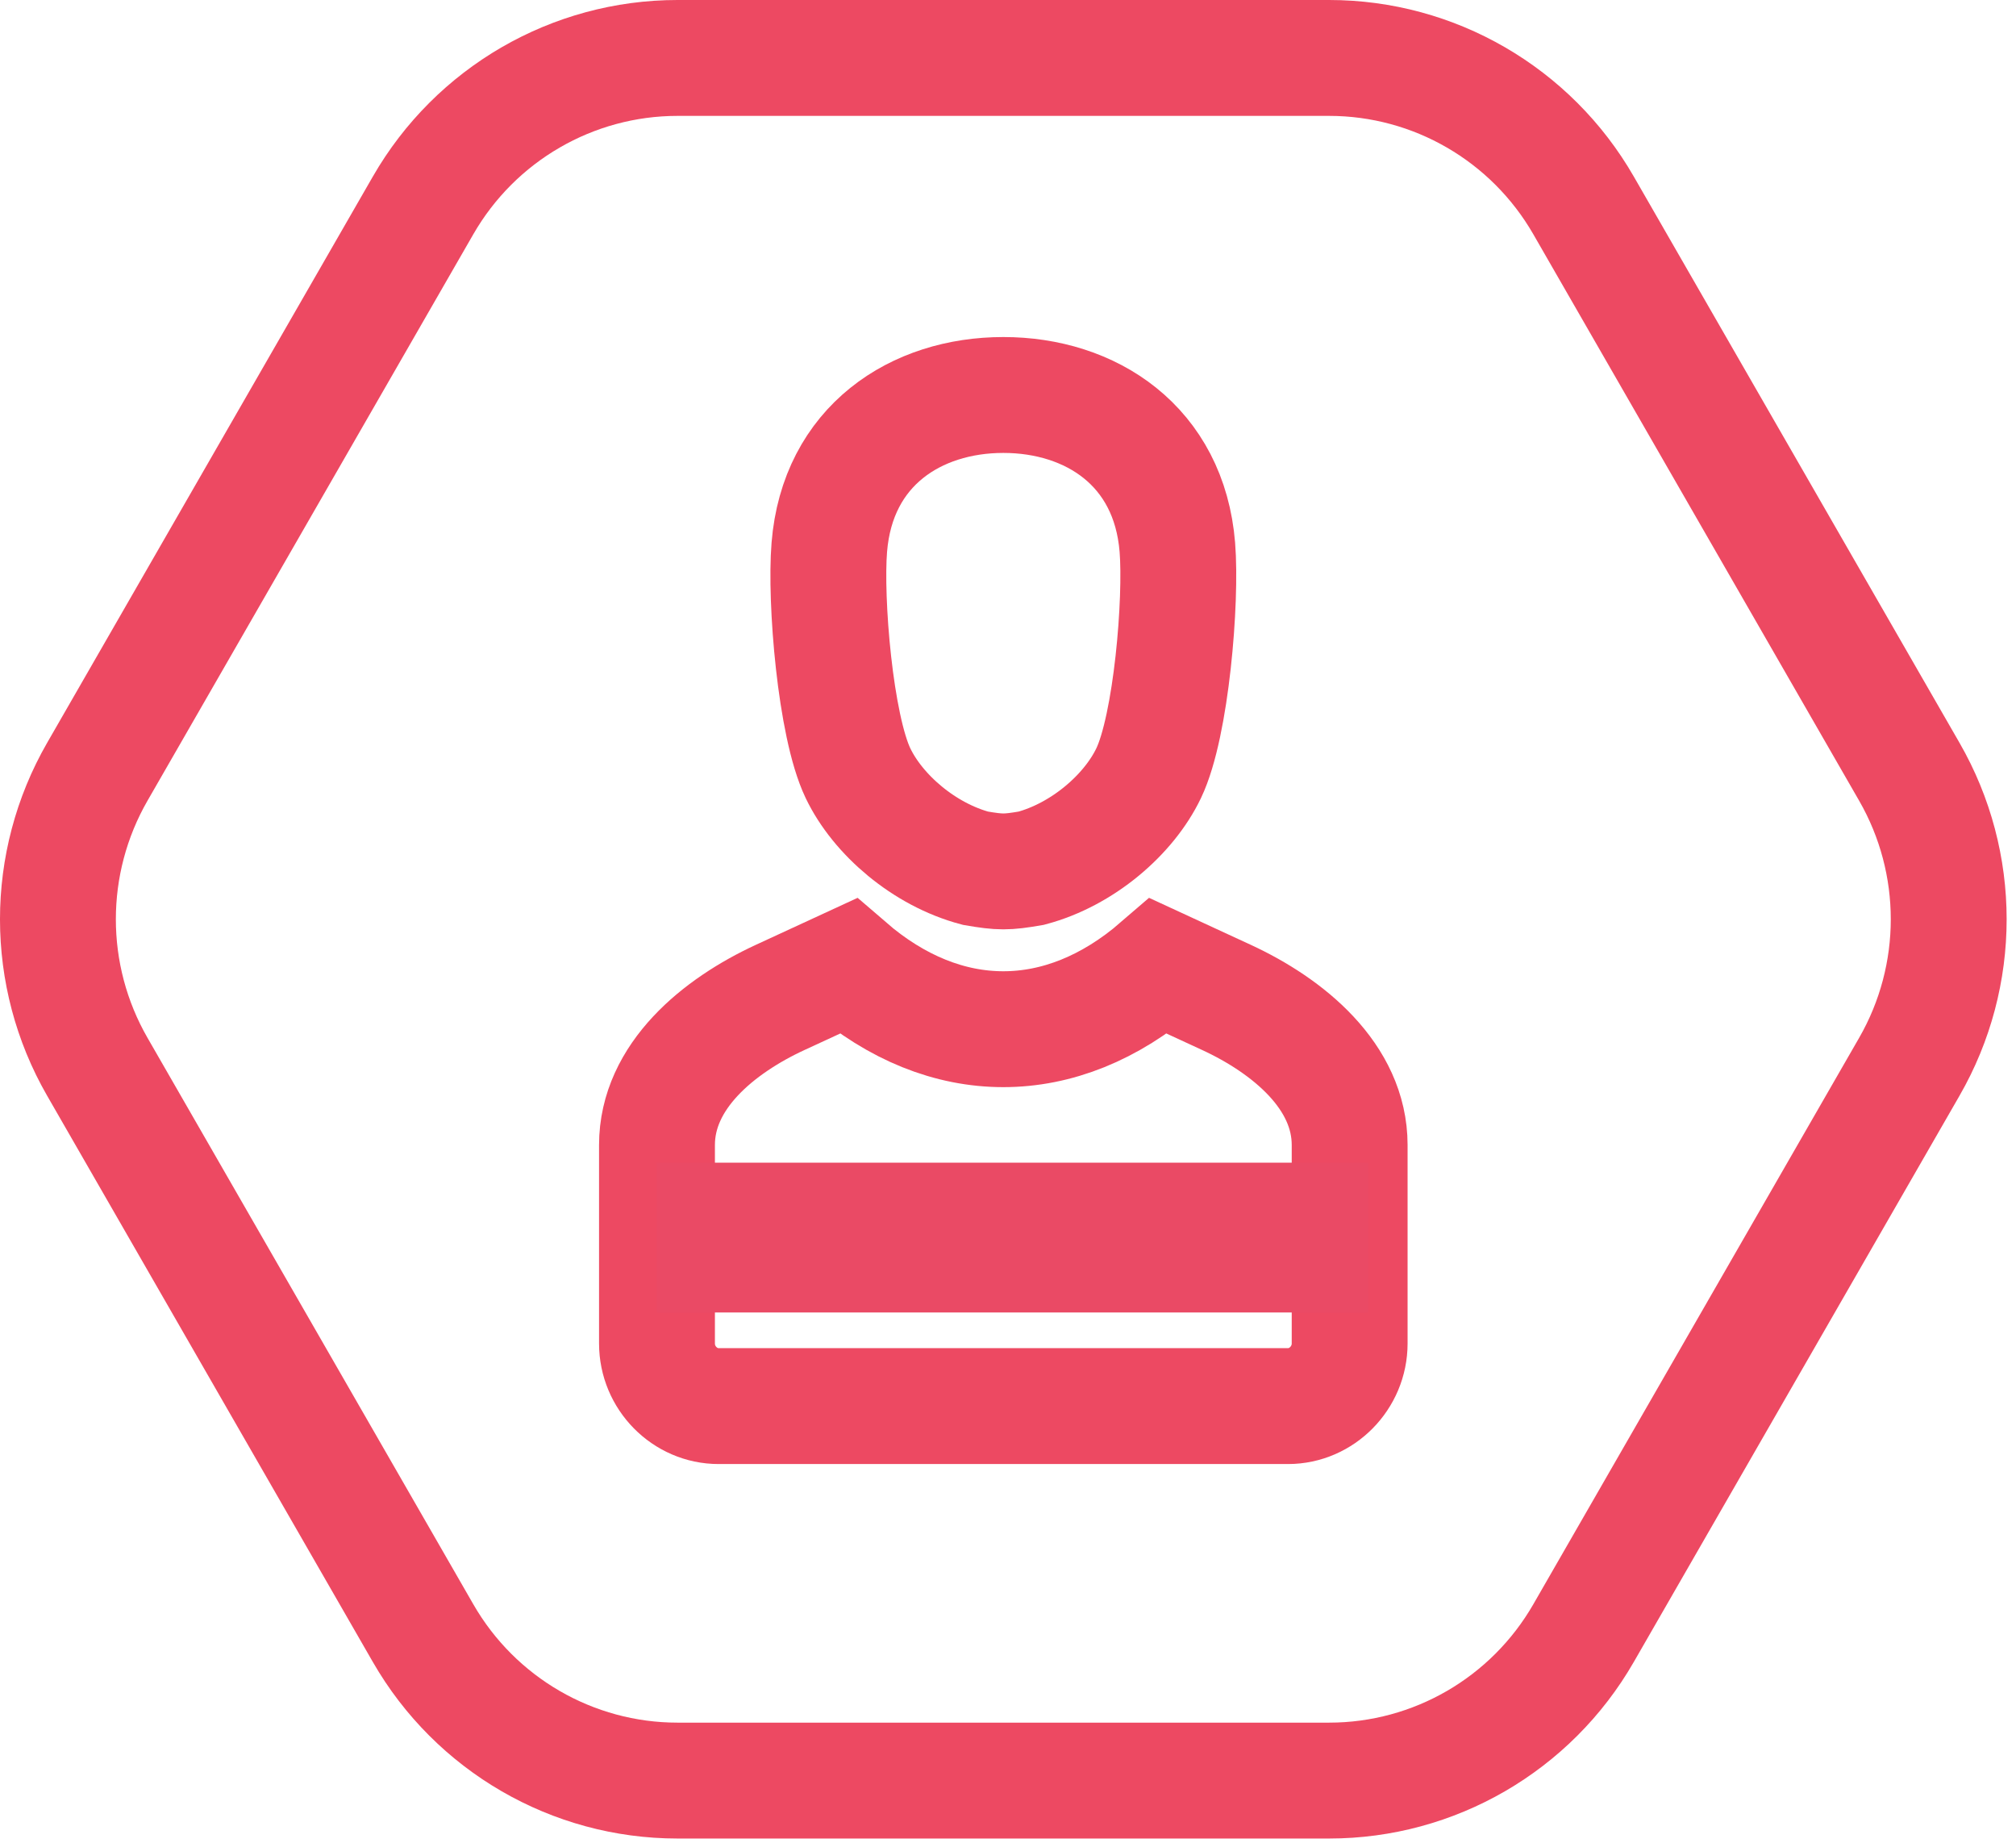
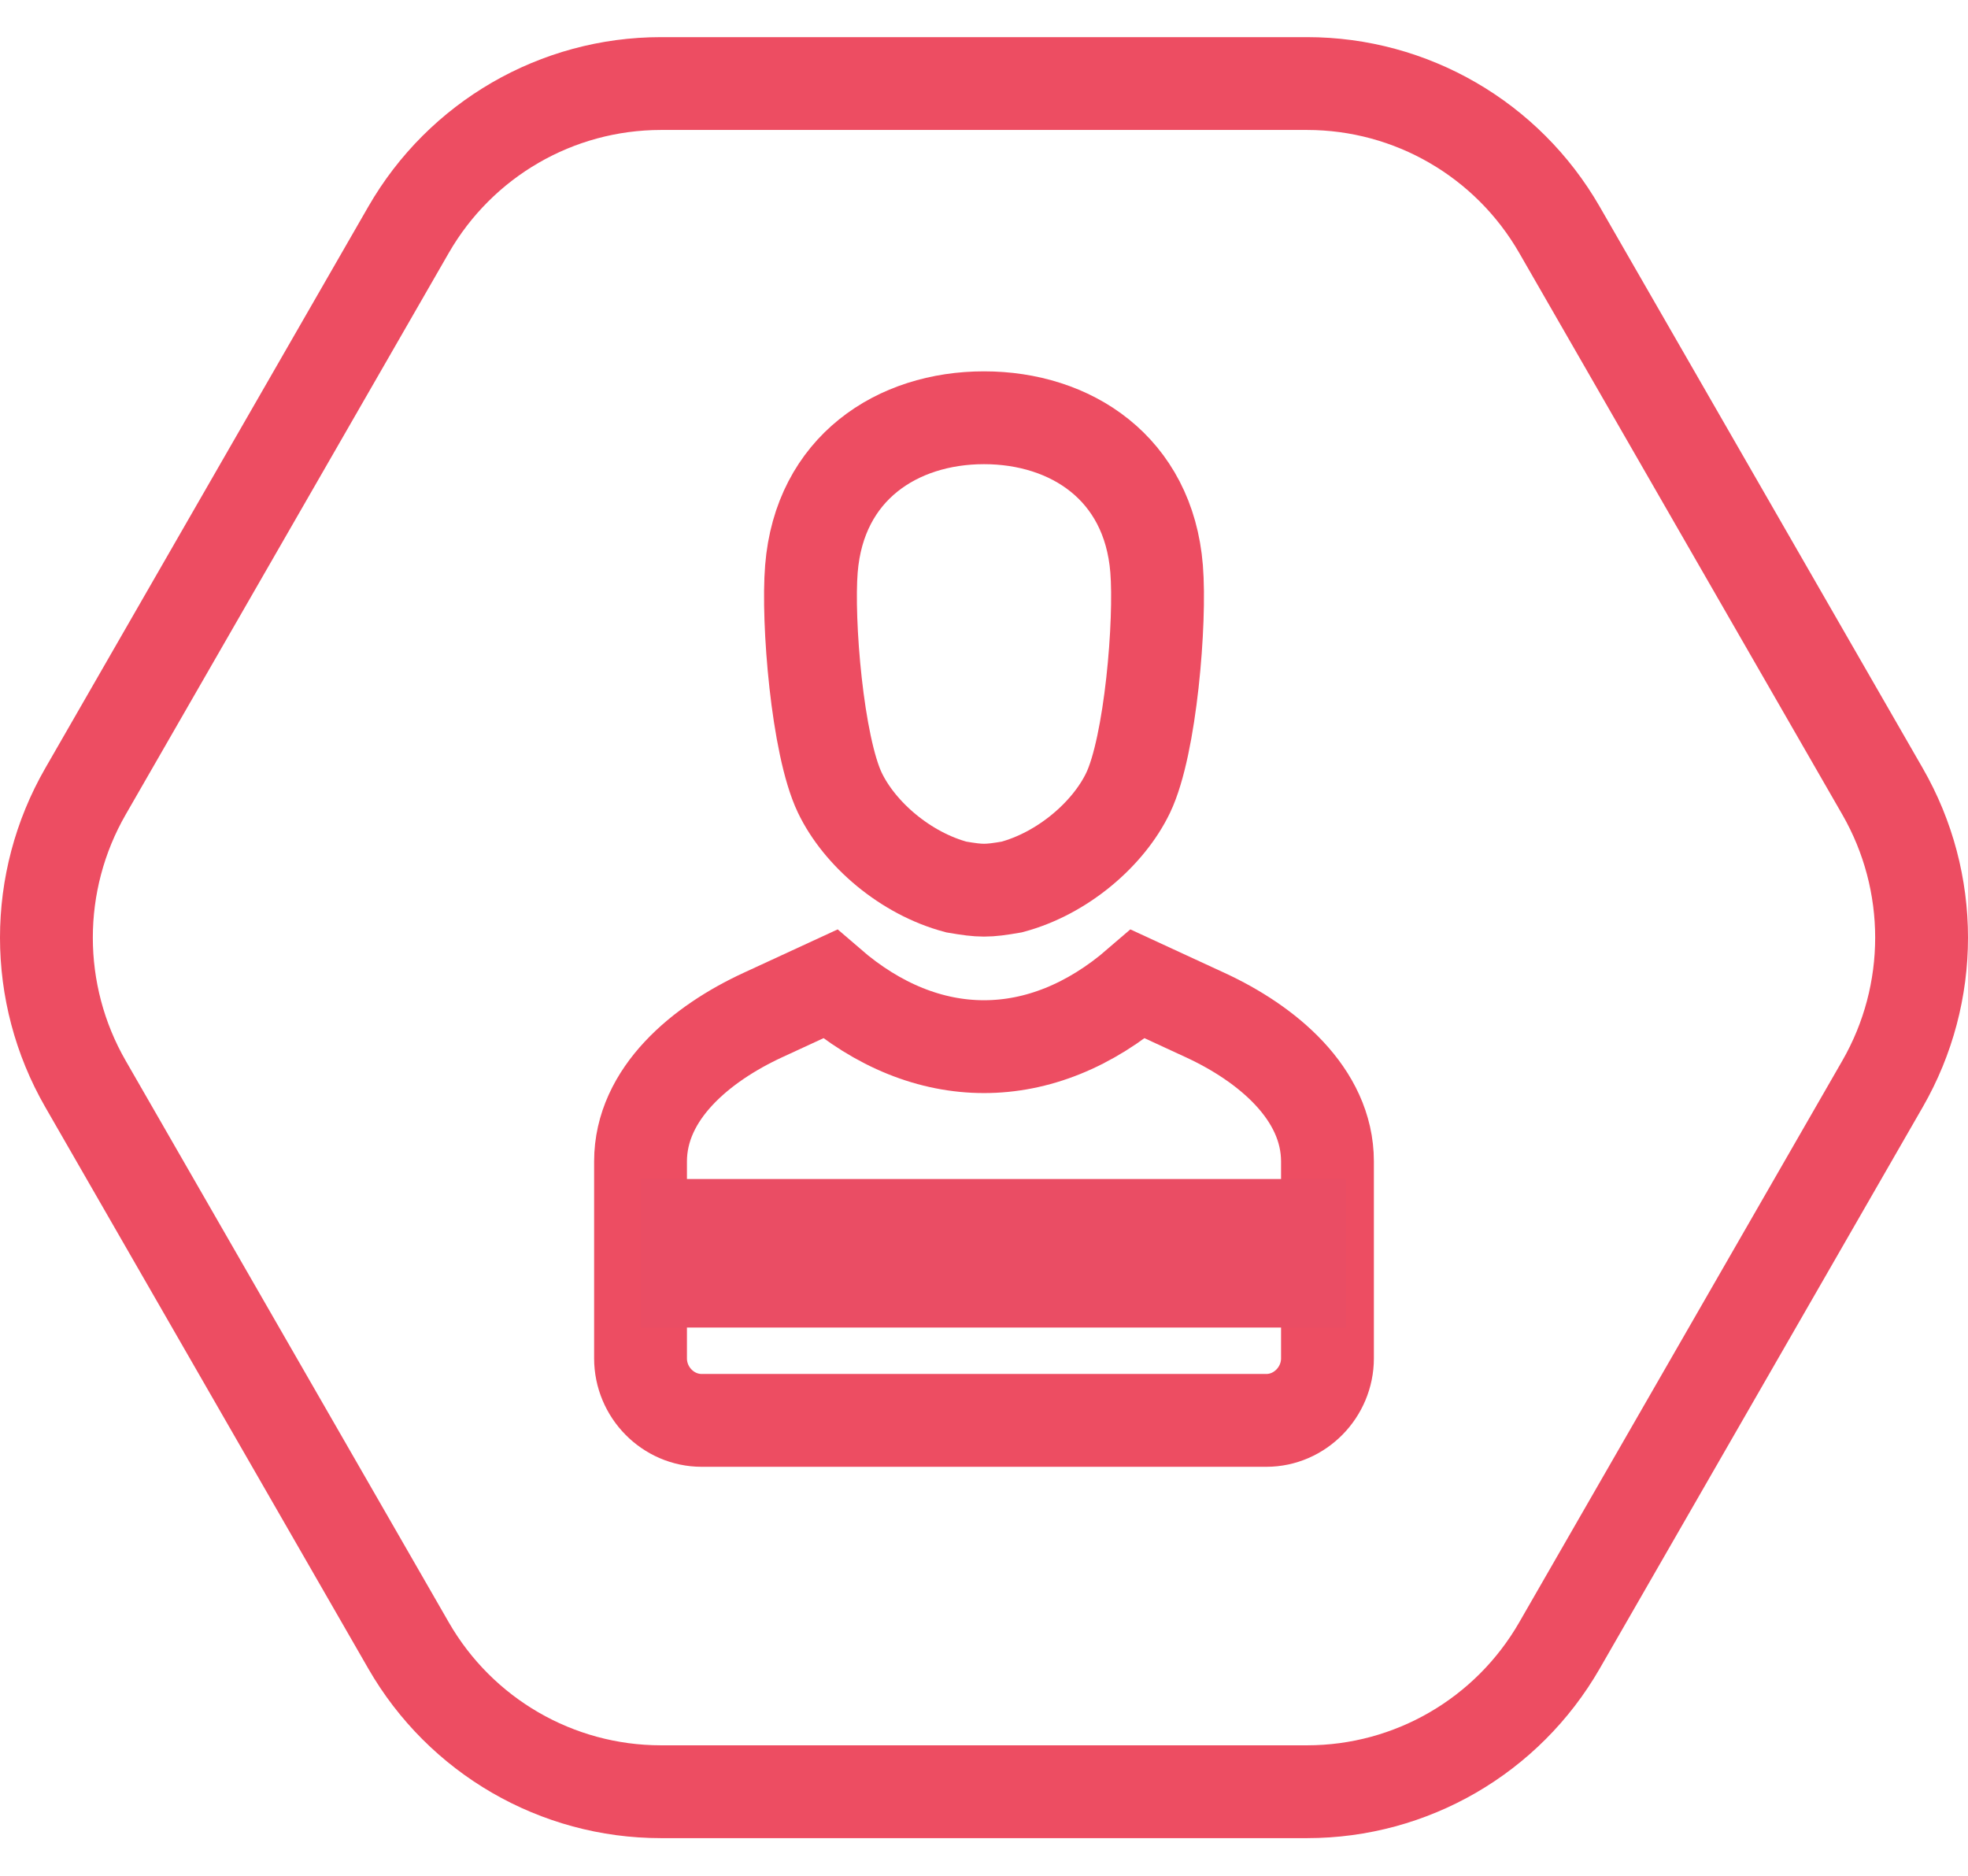
- <svg xmlns="http://www.w3.org/2000/svg" width="174px" height="159px" viewBox="0 0 174 159" version="1.1">
+ <svg xmlns="http://www.w3.org/2000/svg" width="212px" height="202px" viewBox="0 0 212 202" version="1.1">
  <g id="Page-1" stroke="none" stroke-width="1" fill="none" fill-rule="evenodd">
-     <g id="57" transform="translate(0, -8)">
-       <g id="Group-78" transform="translate(5, 13)">
-         <path d="M109.715,0 L53.477,0 C44.417,0 36.046,4.851 31.516,12.724 L3.397,61.601 C-1.133,69.475 -1.133,79.176 3.397,87.05 L31.516,135.926 C36.046,143.801 44.417,148.65 53.477,148.65 L109.715,148.65 C118.775,148.65 127.146,143.801 131.676,135.926 L159.795,87.05 C164.325,79.176 164.325,69.475 159.795,61.601 L131.676,12.724 C127.146,4.851 118.775,0 109.715,0" id="Path" stroke="#ED4962" stroke-width="10" />
-         <path d="M66.577,42.227 C67.284,33.465 74.05,29.084 81.597,29.084 C89.144,29.084 95.908,33.465 96.617,42.227 C96.987,46.801 96.102,57.622 94.141,61.718 C92.427,65.302 88.432,68.743 84.007,69.92 C81.865,70.288 81.329,70.286 79.188,69.92 C74.761,68.744 70.768,65.302 69.052,61.718 C67.091,57.622 66.205,46.801 66.577,42.227 Z" id="Path" stroke="#ED4962" stroke-width="10" />
-         <path d="M62.343,81.066 L68.191,78.366 C76.593,85.627 86.6,85.627 95.002,78.366 L100.849,81.066 C106.176,83.525 111.488,87.878 111.488,93.806 L111.488,110.931 C111.488,113.89 109.08,116.335 106.169,116.335 L57.024,116.335 C54.112,116.335 51.704,113.904 51.704,110.931 L51.704,93.806 C51.704,87.861 57.016,83.526 62.343,81.066 Z" id="Path" stroke="#ED4962" stroke-width="10" />
-         <polygon id="Fill-288" fill="#EA4A65" points="51.704 108.256 113.103 108.256 113.103 95.33 51.704 95.33" />
-       </g>
-     </g>
+     <path d="M140.806,9 L71.194,9 C59.98,9 49.618,15.004 44.011,24.75 L9.205,85.25 C3.598,94.996 3.598,107.004 9.205,116.751 L44.011,177.25 C49.618,186.997 59.98,193 71.194,193 L140.806,193 C152.02,193 162.382,186.997 167.989,177.25 L202.795,116.751 C208.402,107.004 208.402,94.996 202.795,85.25 L167.989,24.75 C162.382,15.004 152.02,9 140.806,9" id="Path" stroke="#ED4D62" stroke-width="10" />
+     <path d="M87.409,61.269 C88.284,50.423 96.659,45 106.001,45 C115.343,45 123.716,50.423 124.593,61.269 C125.051,66.931 123.956,80.325 121.528,85.395 C119.406,89.831 114.461,94.09 108.984,95.547 C106.333,96.003 105.67,96 103.019,95.547 C97.54,94.092 92.597,89.831 90.473,85.395 C88.045,80.325 86.949,66.931 87.409,61.269 Z" id="Path" stroke="#ED4D62" stroke-width="10" />
+     <path d="M82.168,109.344 L89.407,106.002 C99.807,114.99 112.194,114.99 122.594,106.002 L129.831,109.344 C136.425,112.388 143,117.776 143,125.114 L143,146.311 C143,149.973 140.02,153 136.416,153 L75.584,153 C71.98,153 69,149.991 69,146.311 L69,125.114 C69,117.755 75.575,112.389 82.168,109.344 Z" id="Path" stroke="#ED4D62" stroke-width="10" />
+     <polygon id="Fill-288" fill="#EA4D64" points="69 143 145 143 145 127 69 127" />
+     <rect id="Rectangle" opacity="0" x="5" y="0" width="202" height="202" />
  </g>
</svg>
